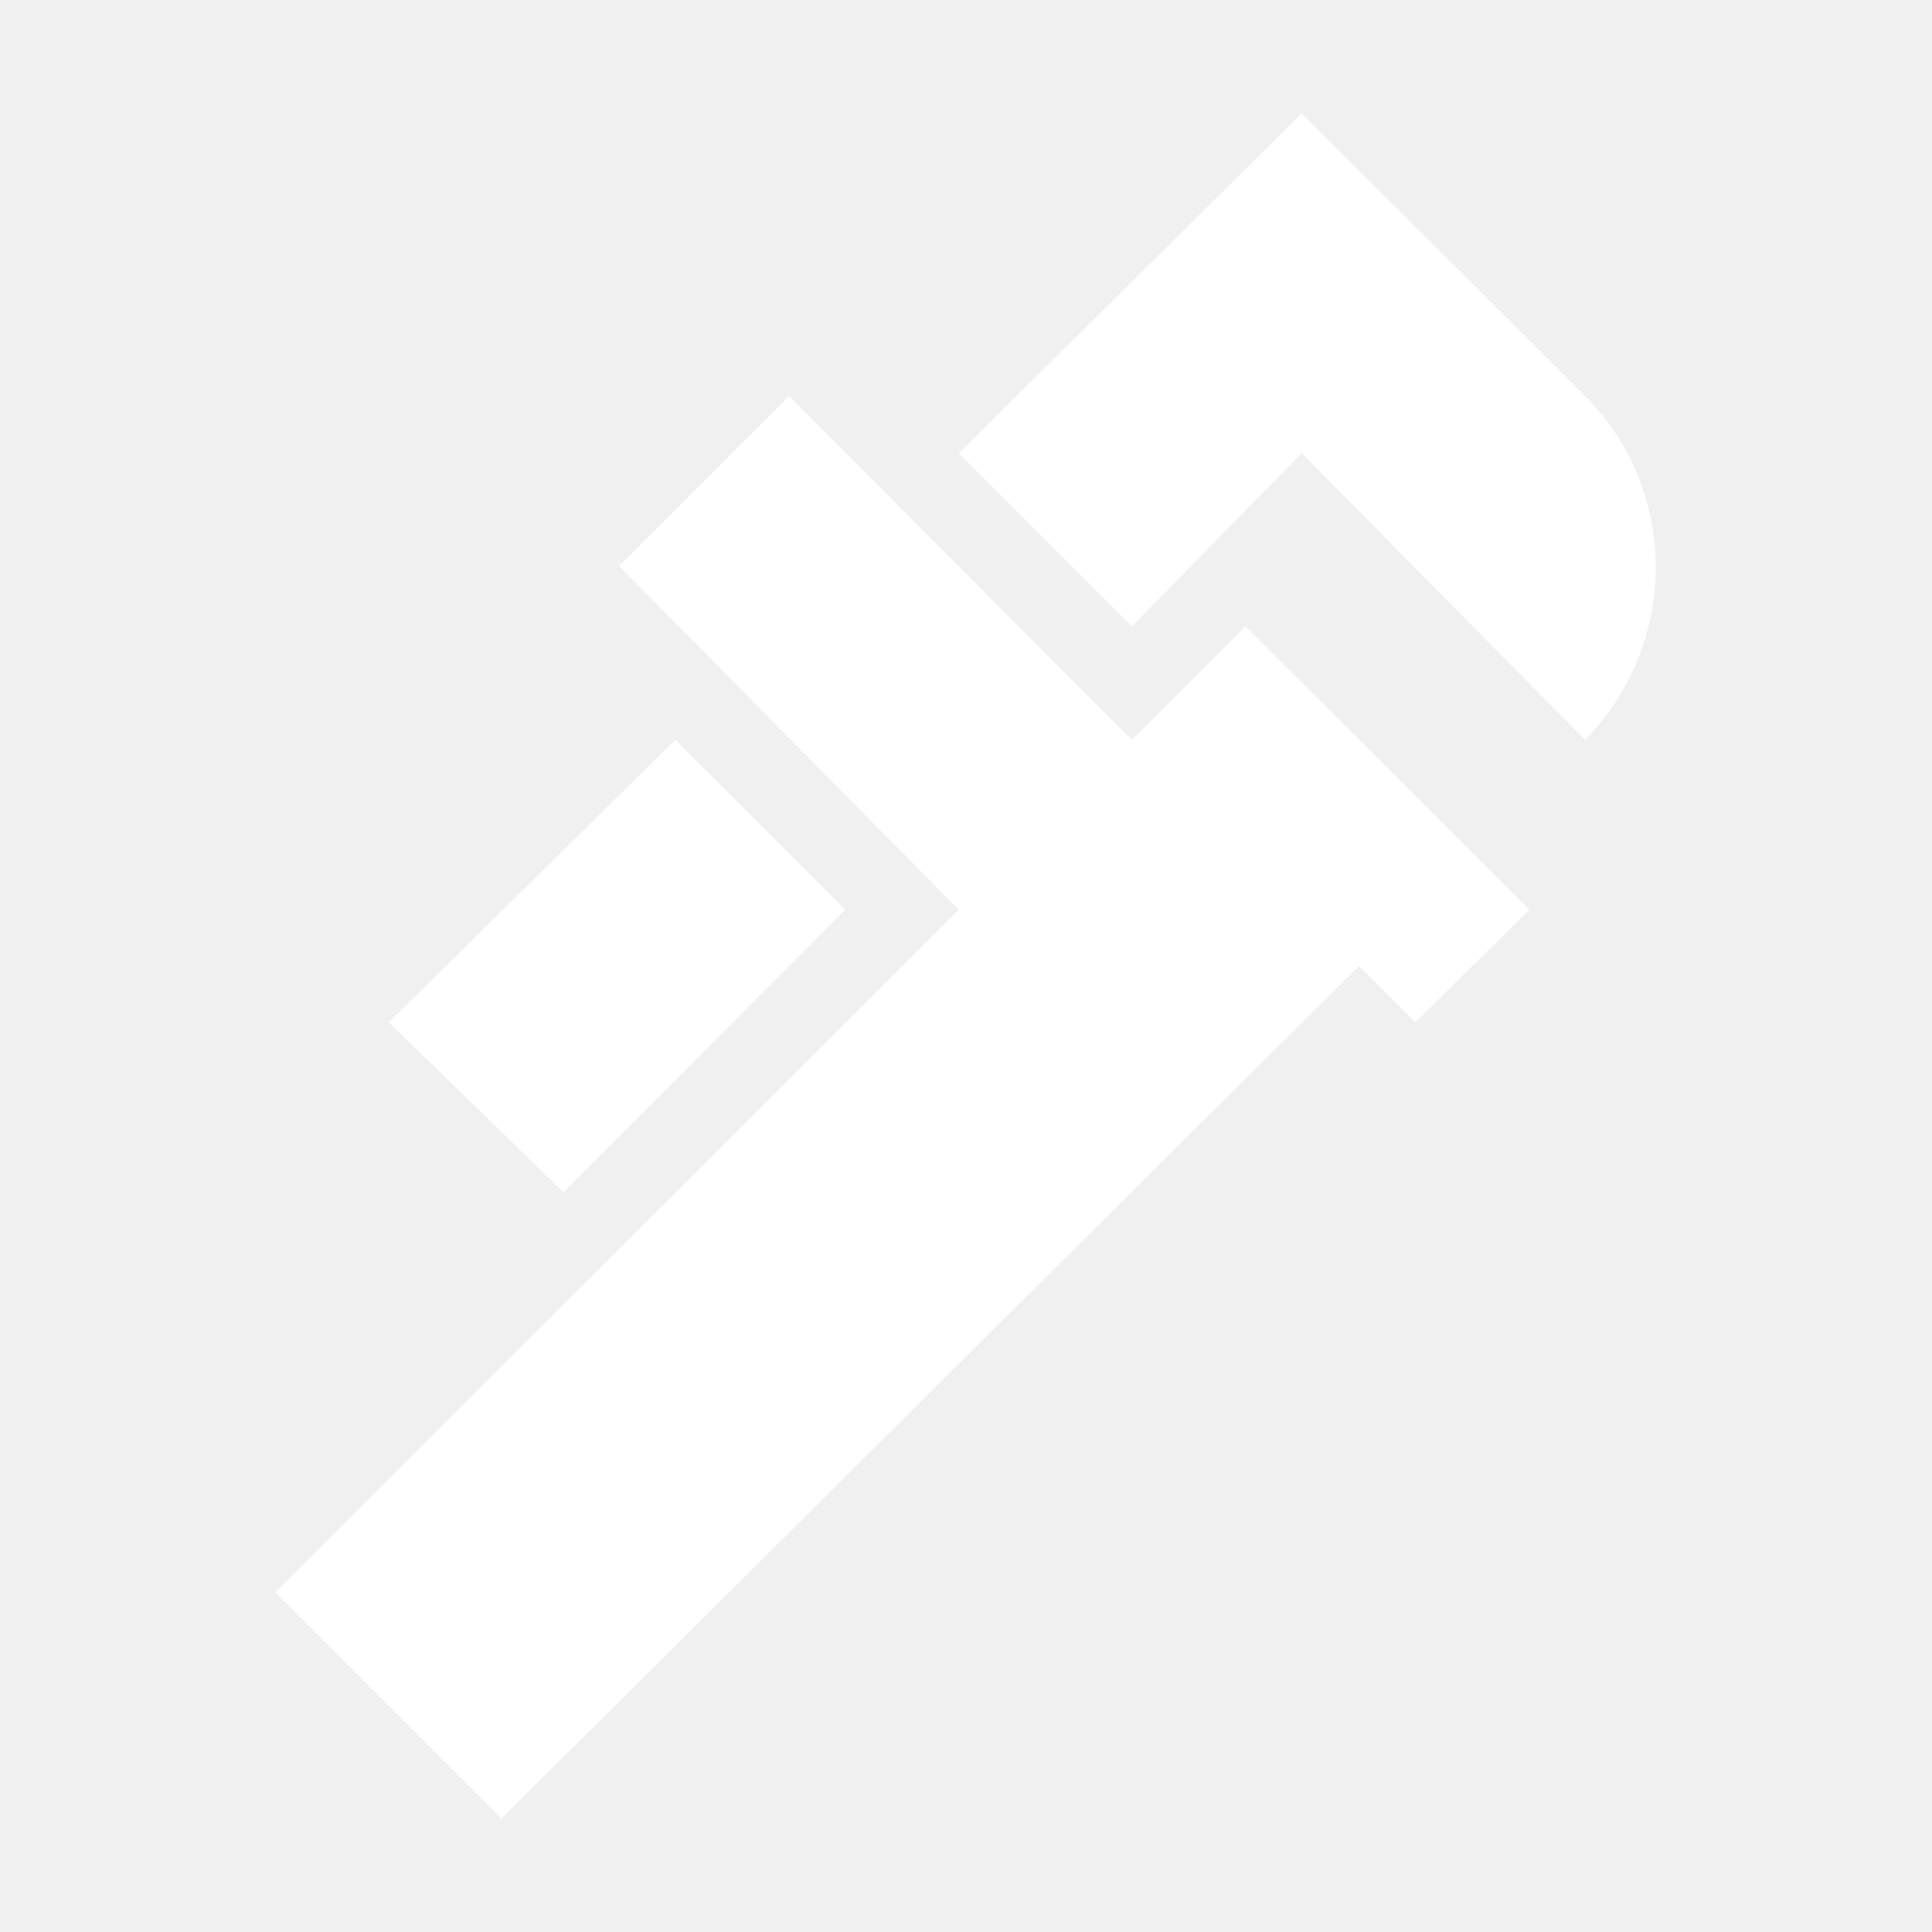
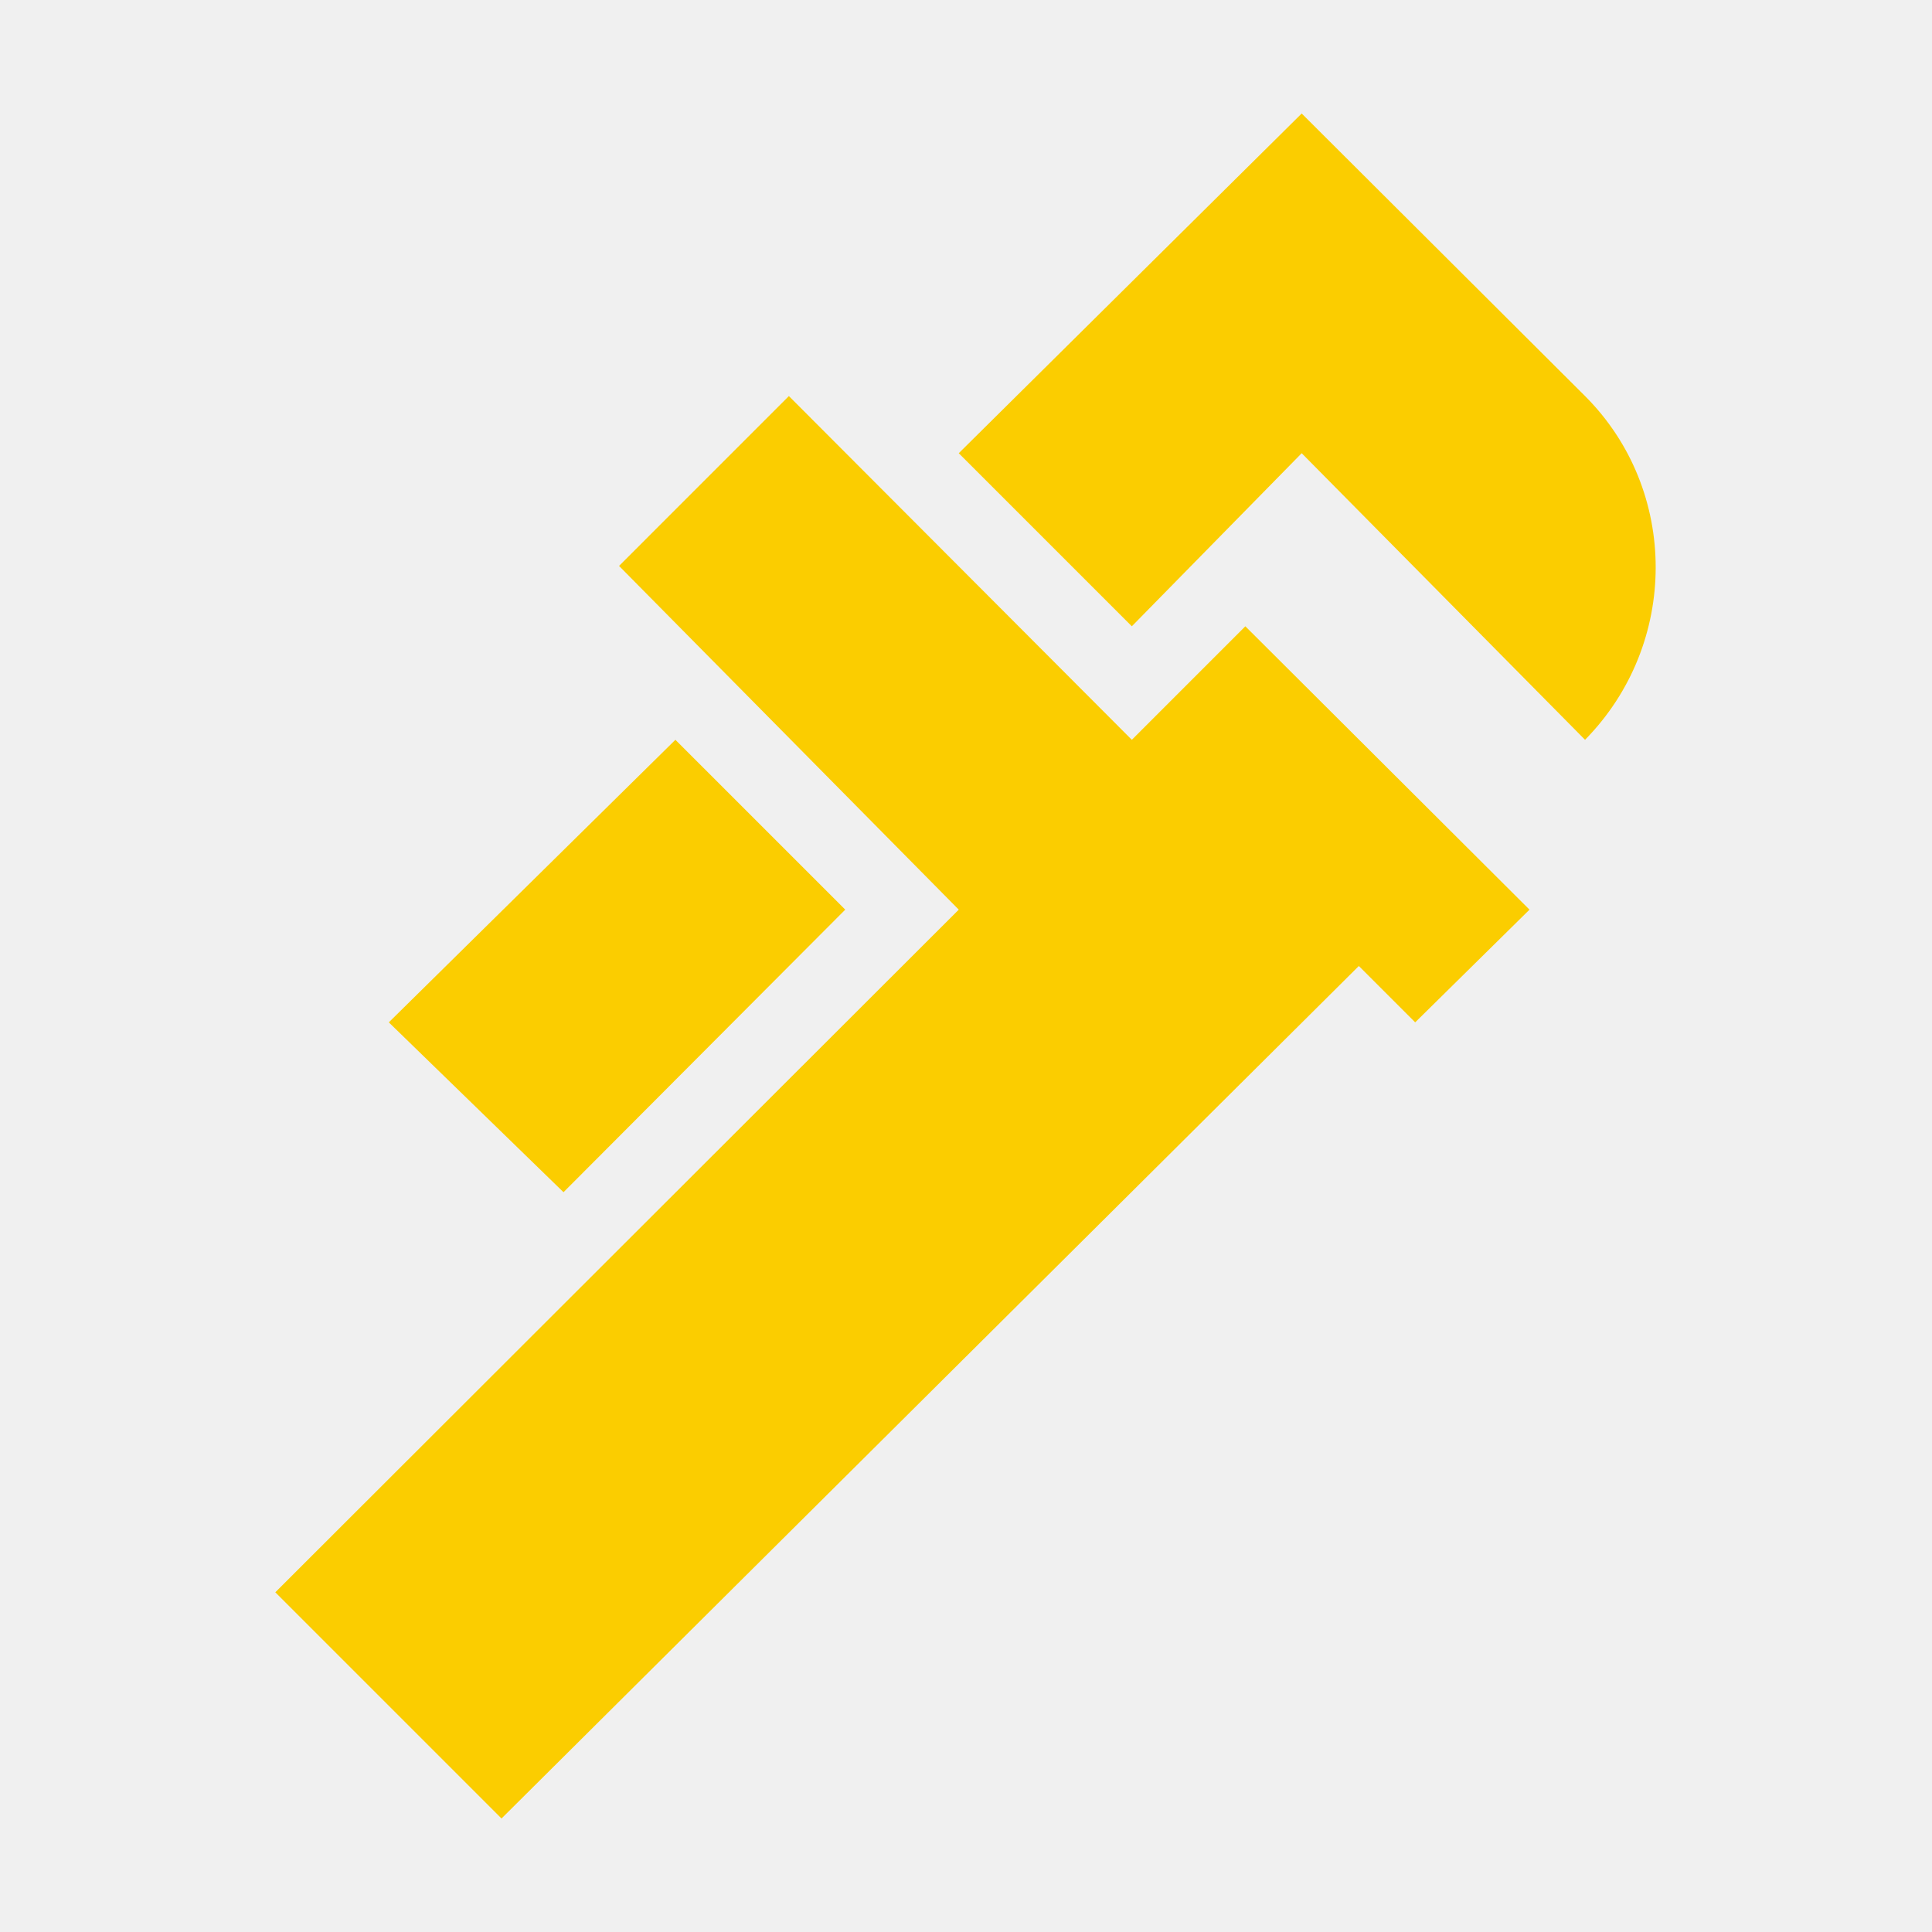
<svg xmlns="http://www.w3.org/2000/svg" width="32" height="32" viewBox="0 0 24 24">
-   <path fill="#fff" d="m16.17 5.63l-2.11 2.15l-2.15-2.15l4.26-4.22l3.52 3.51c1.17 1.17 1.17 3.08 0 4.27zM4.83 12.7L7 14.81l3.5-3.51l-2.11-2.11zm10.64-4.92L19 11.3l-1.42 1.4l-.7-.7L6.23 22.59l-2.81-2.81l8.49-8.48l-4.22-4.27L9.8 4.92l4.26 4.27z" />
+   <path fill="#fbcd00" d="m16.17 5.63l-2.11 2.15l-2.15-2.15l4.26-4.22l3.52 3.51c1.17 1.17 1.17 3.08 0 4.27zM4.83 12.7L7 14.81l3.5-3.51l-2.11-2.11zm10.64-4.92L19 11.3l-1.42 1.4l-.7-.7L6.23 22.59l-2.81-2.81l8.49-8.48l-4.22-4.27L9.8 4.92l4.26 4.27z" />
</svg>
